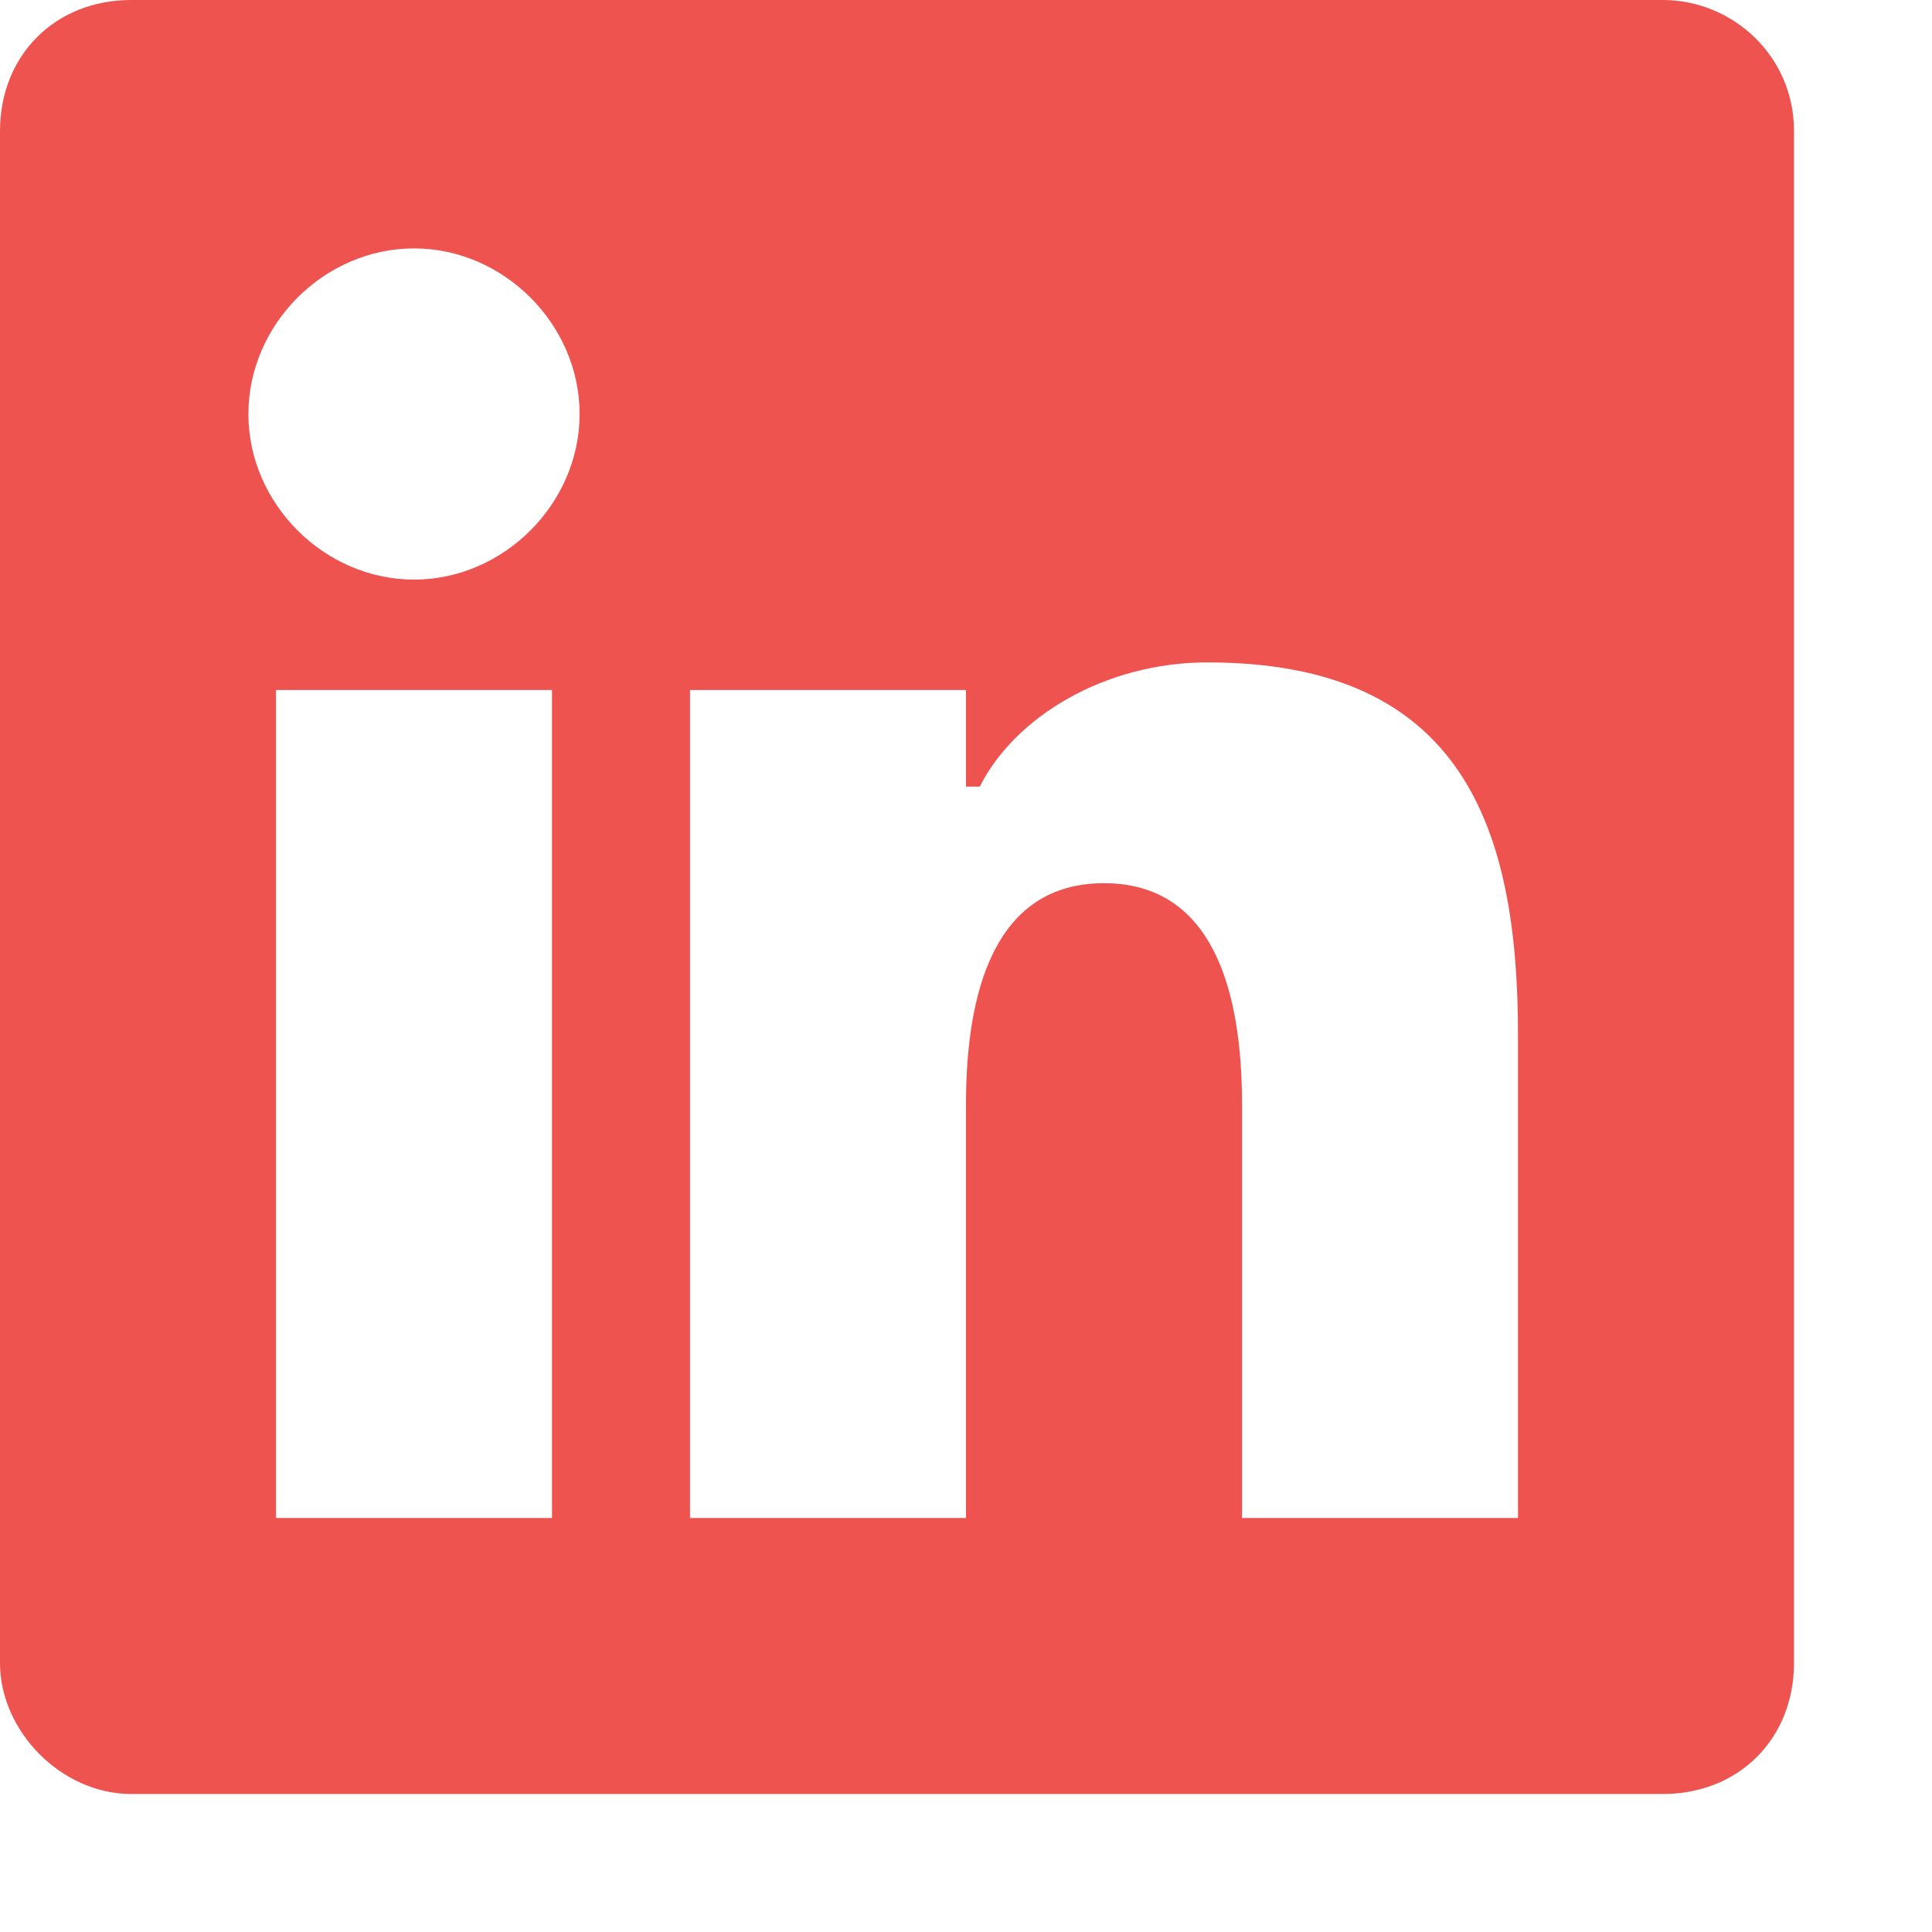
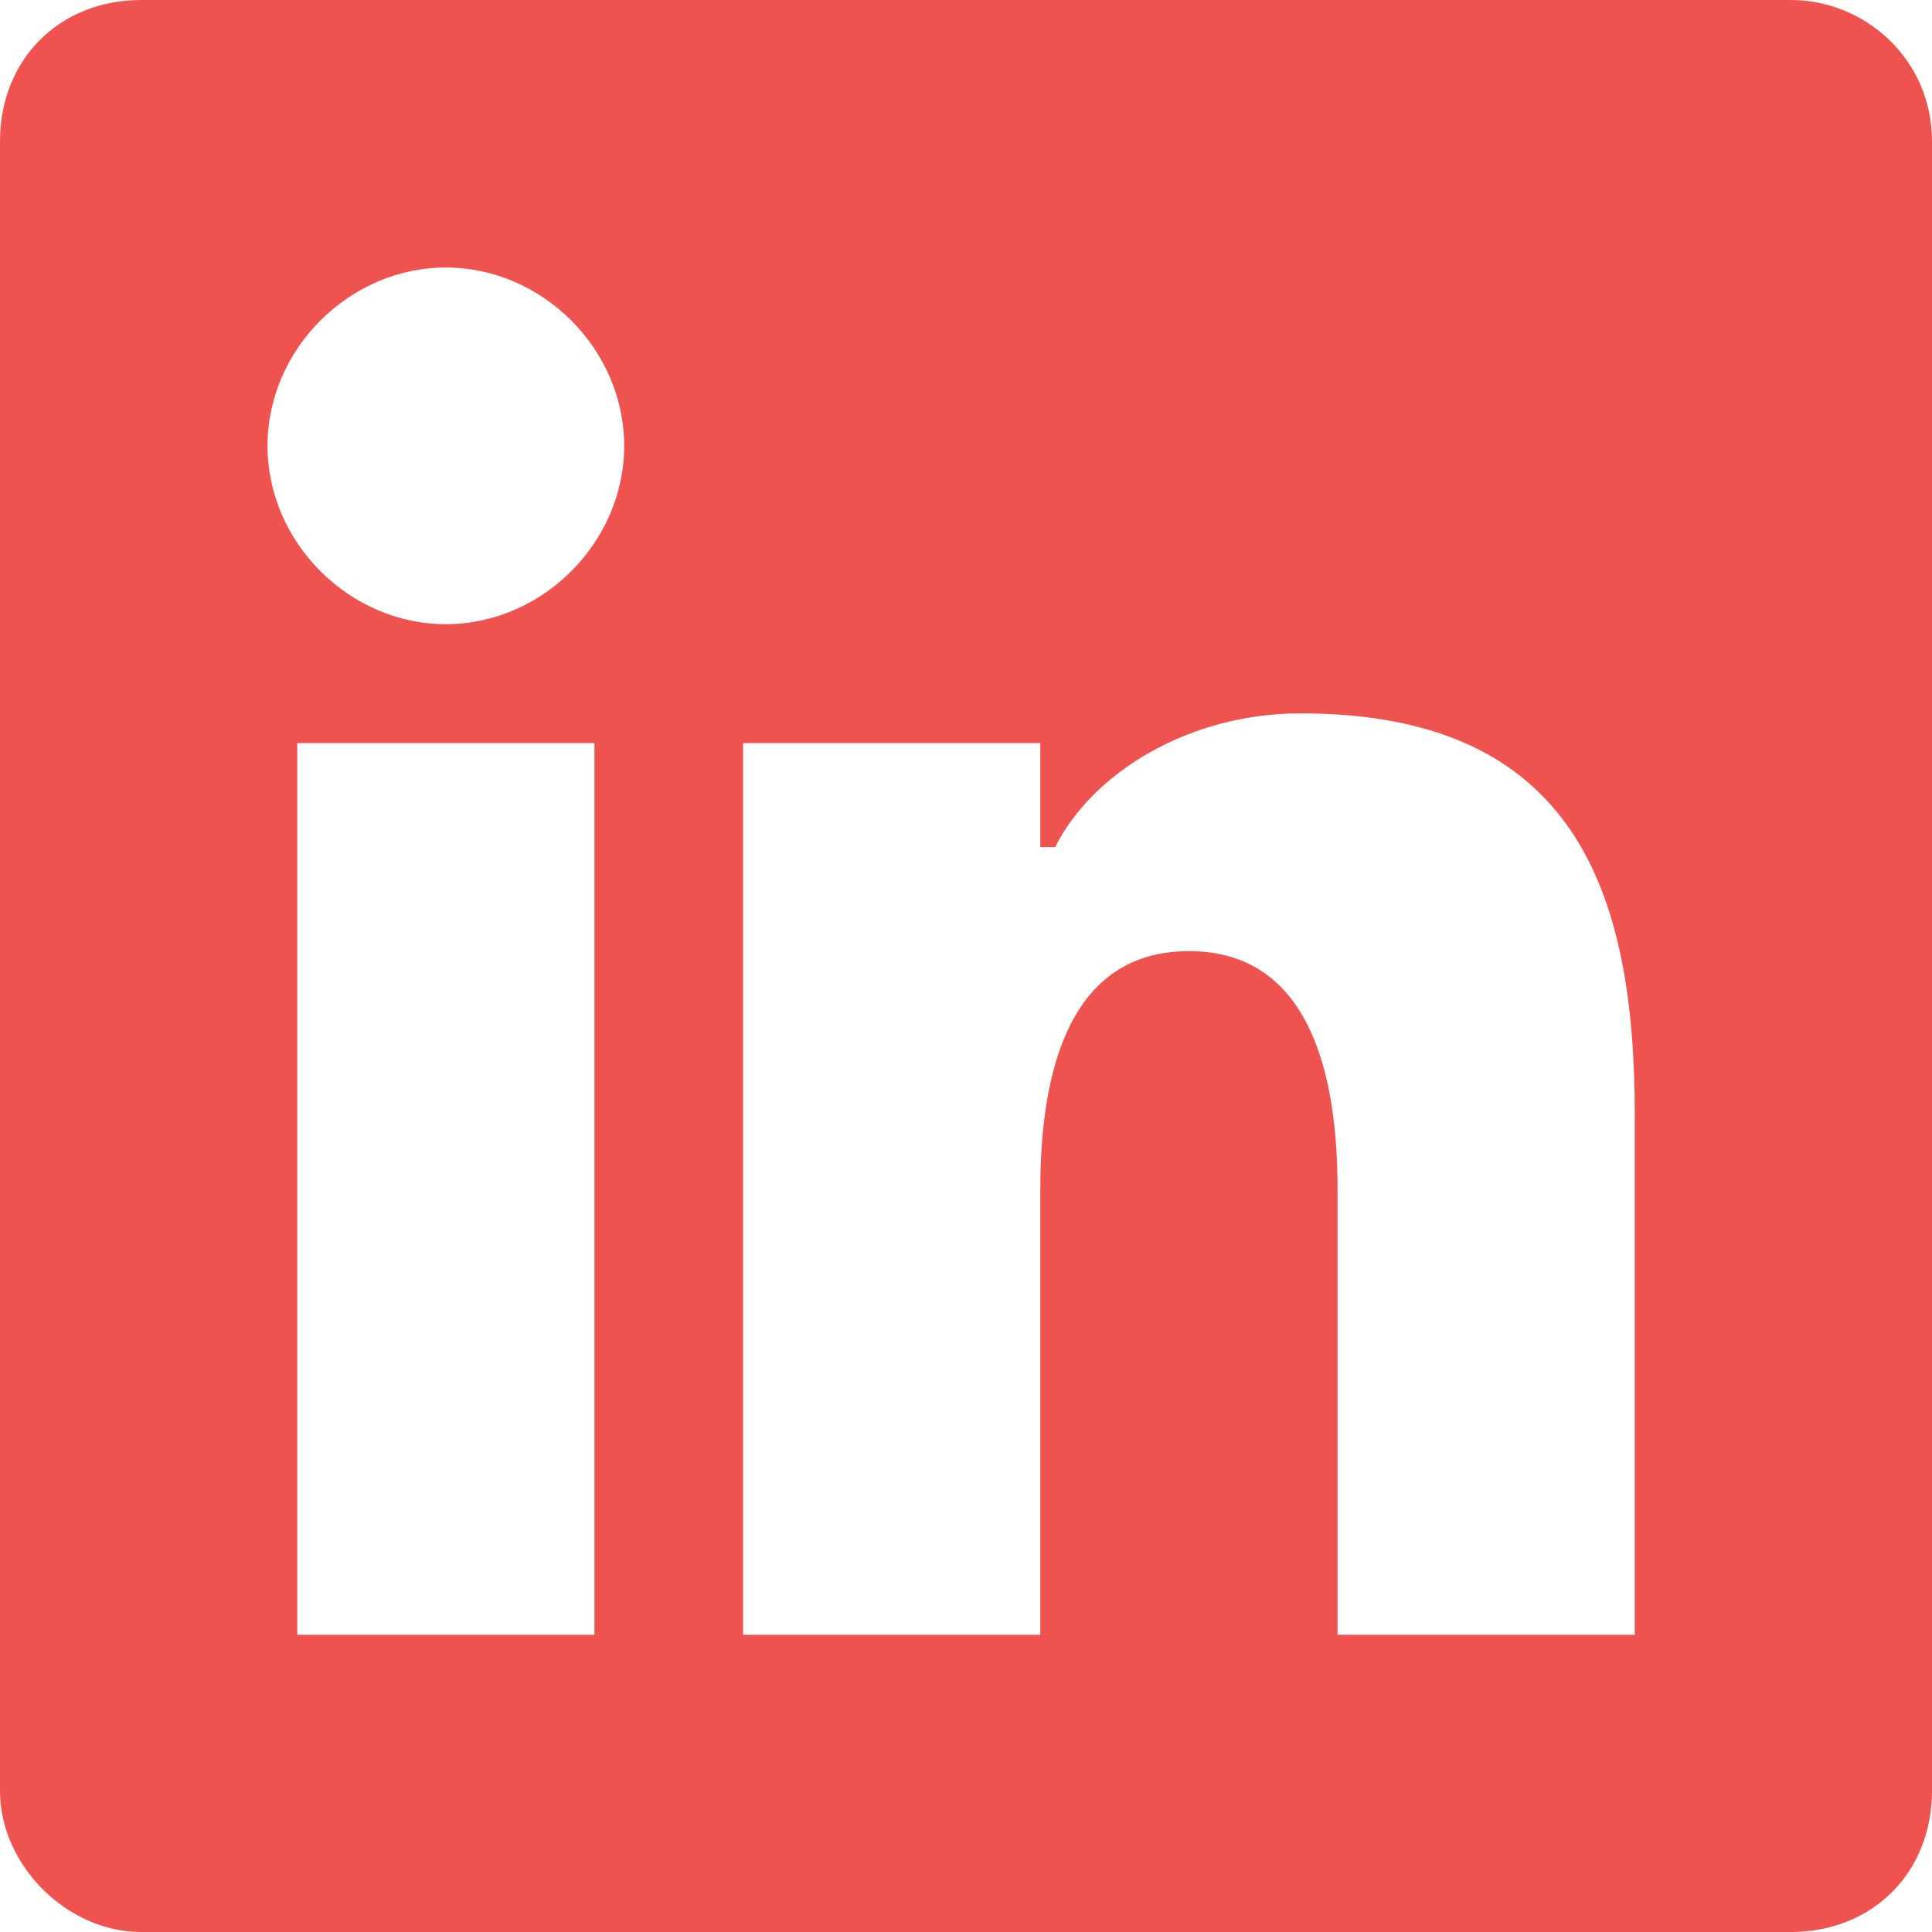
- <svg xmlns="http://www.w3.org/2000/svg" viewBox="12 12 28 28" height="24" width="24">
+ <svg xmlns="http://www.w3.org/2000/svg" viewBox="12 12 26 26" height="24" width="24">
  <path fill="#ee534f" d="M36.1 12H13.9c-1.1 0-1.9.8-1.9 1.9v22.2c0 1 .9 1.9 1.9 1.9h22.2c1.1 0 1.9-.8 1.9-1.9V13.9c0-1.1-.9-1.9-1.9-1.9zM20 34h-4V22h4v12zm-2-13.6c-1.3 0-2.4-1.1-2.4-2.4 0-1.3 1.1-2.4 2.4-2.4 1.3 0 2.4 1.1 2.4 2.4 0 1.3-1.1 2.4-2.4 2.4zM34 34h-4v-6c0-1.6-.4-3.2-2-3.2s-2 1.6-2 3.2v6h-4V22h4v1.4h.2c.5-1 1.8-1.8 3.3-1.8 3.7 0 4.5 2.4 4.5 5.4v7z" />
</svg>
